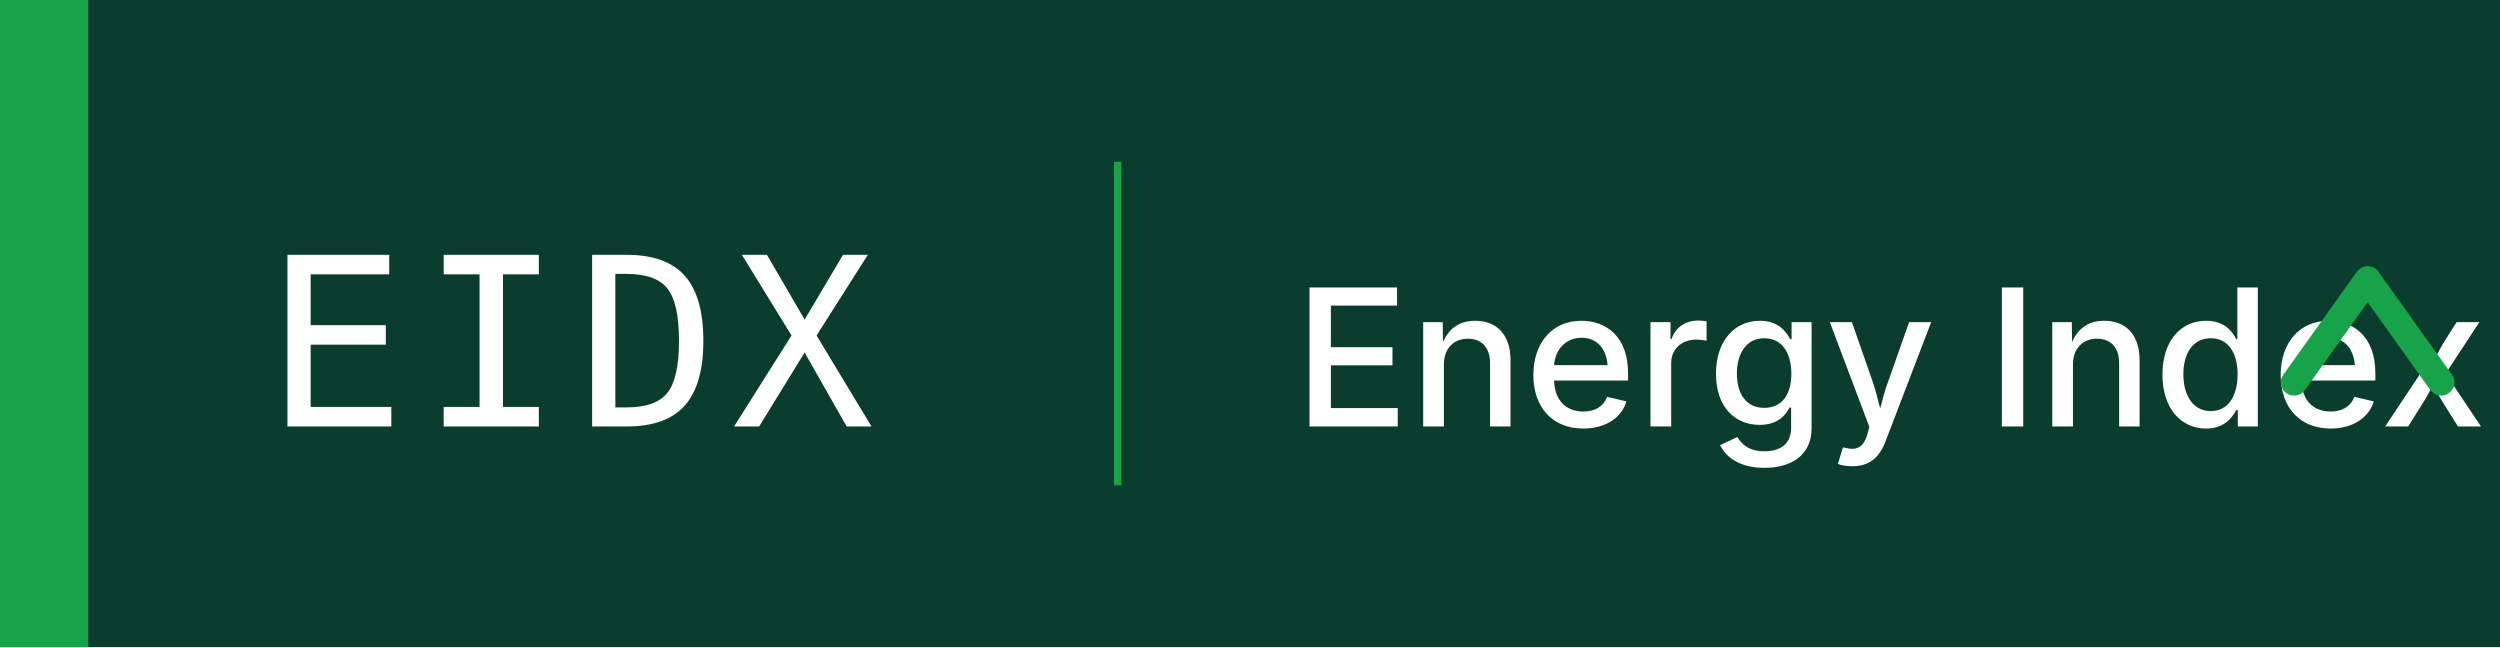
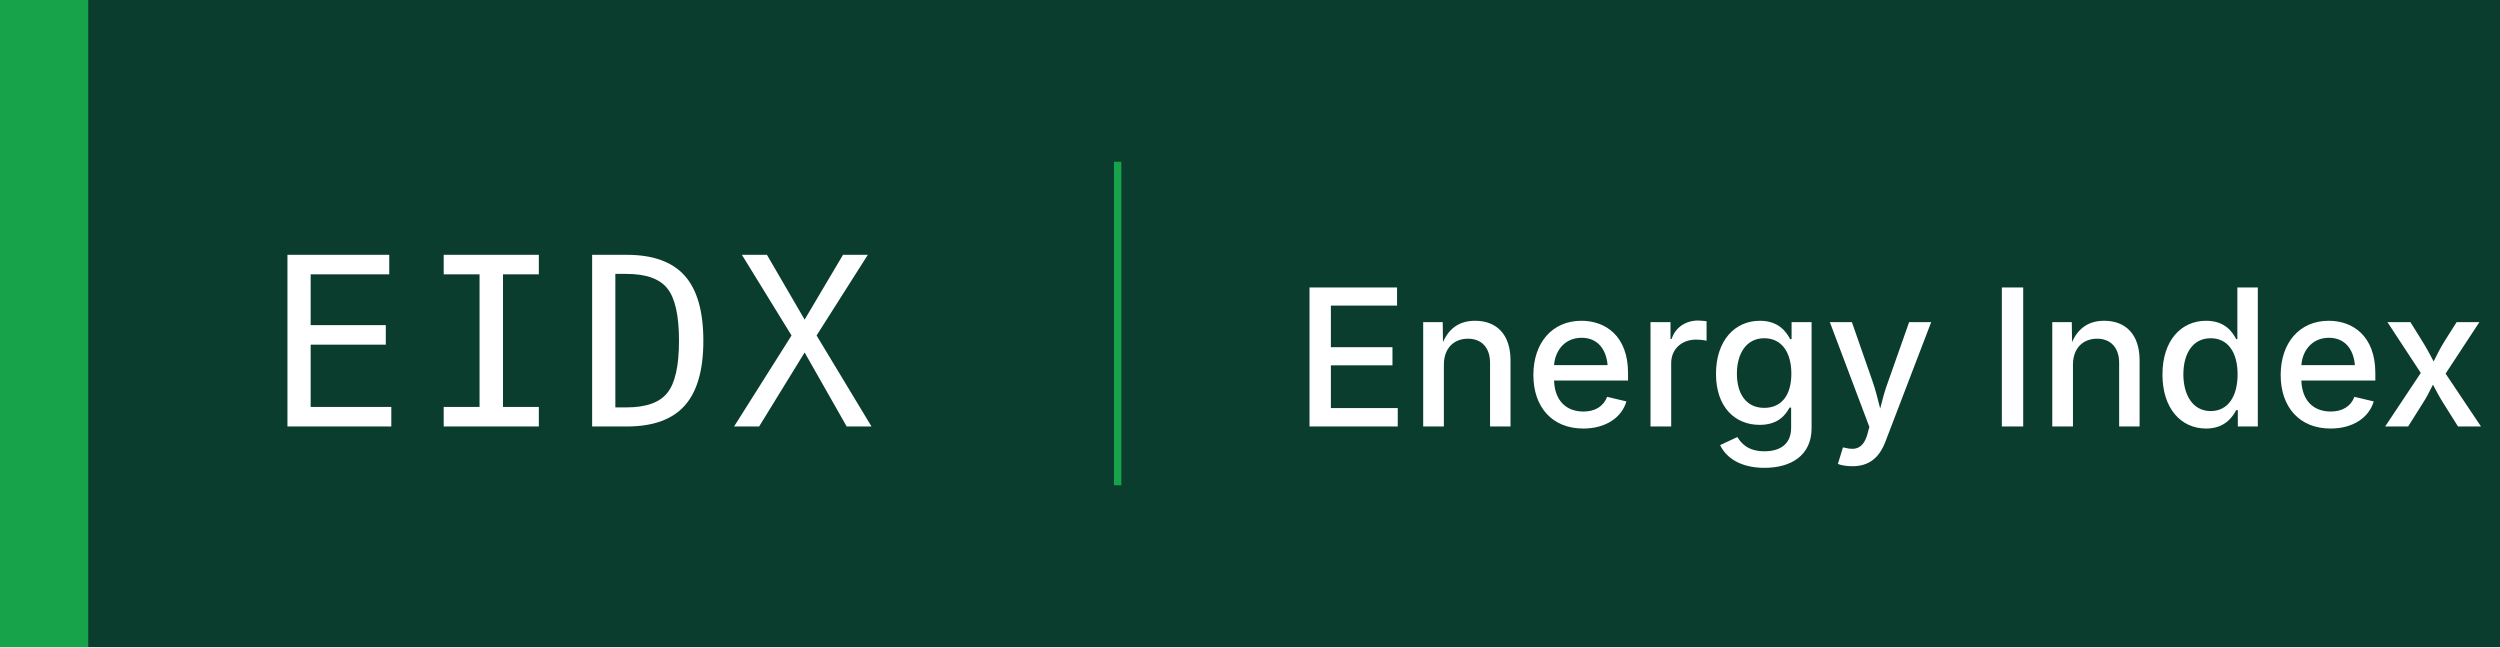
<svg xmlns="http://www.w3.org/2000/svg" viewBox="0 0 170 44" width="170" height="44">
  <rect x="0" y="0" width="170" height="44" fill="#0a3d2e" />
  <rect x="0" y="0" width="6" height="44" fill="#16a34a" />
  <text x="18" y="29" font-family="'SF Mono', Menlo, Consolas, monospace" font-size="16" font-weight="500" fill="#ffffff" letter-spacing="0.96">EIDX</text>
  <line x1="76" y1="11" x2="76" y2="33" stroke="#16a34a" stroke-width="0.5" />
  <text x="88" y="29" font-family="-apple-system, system-ui, 'Helvetica Neue', sans-serif" font-size="13" font-weight="500" fill="#ffffff">Energy Index</text>
-   <polyline points="156,26 161,19 166,26" fill="none" stroke="#16a34a" stroke-width="1.8" stroke-linecap="round" stroke-linejoin="round" />
</svg>
